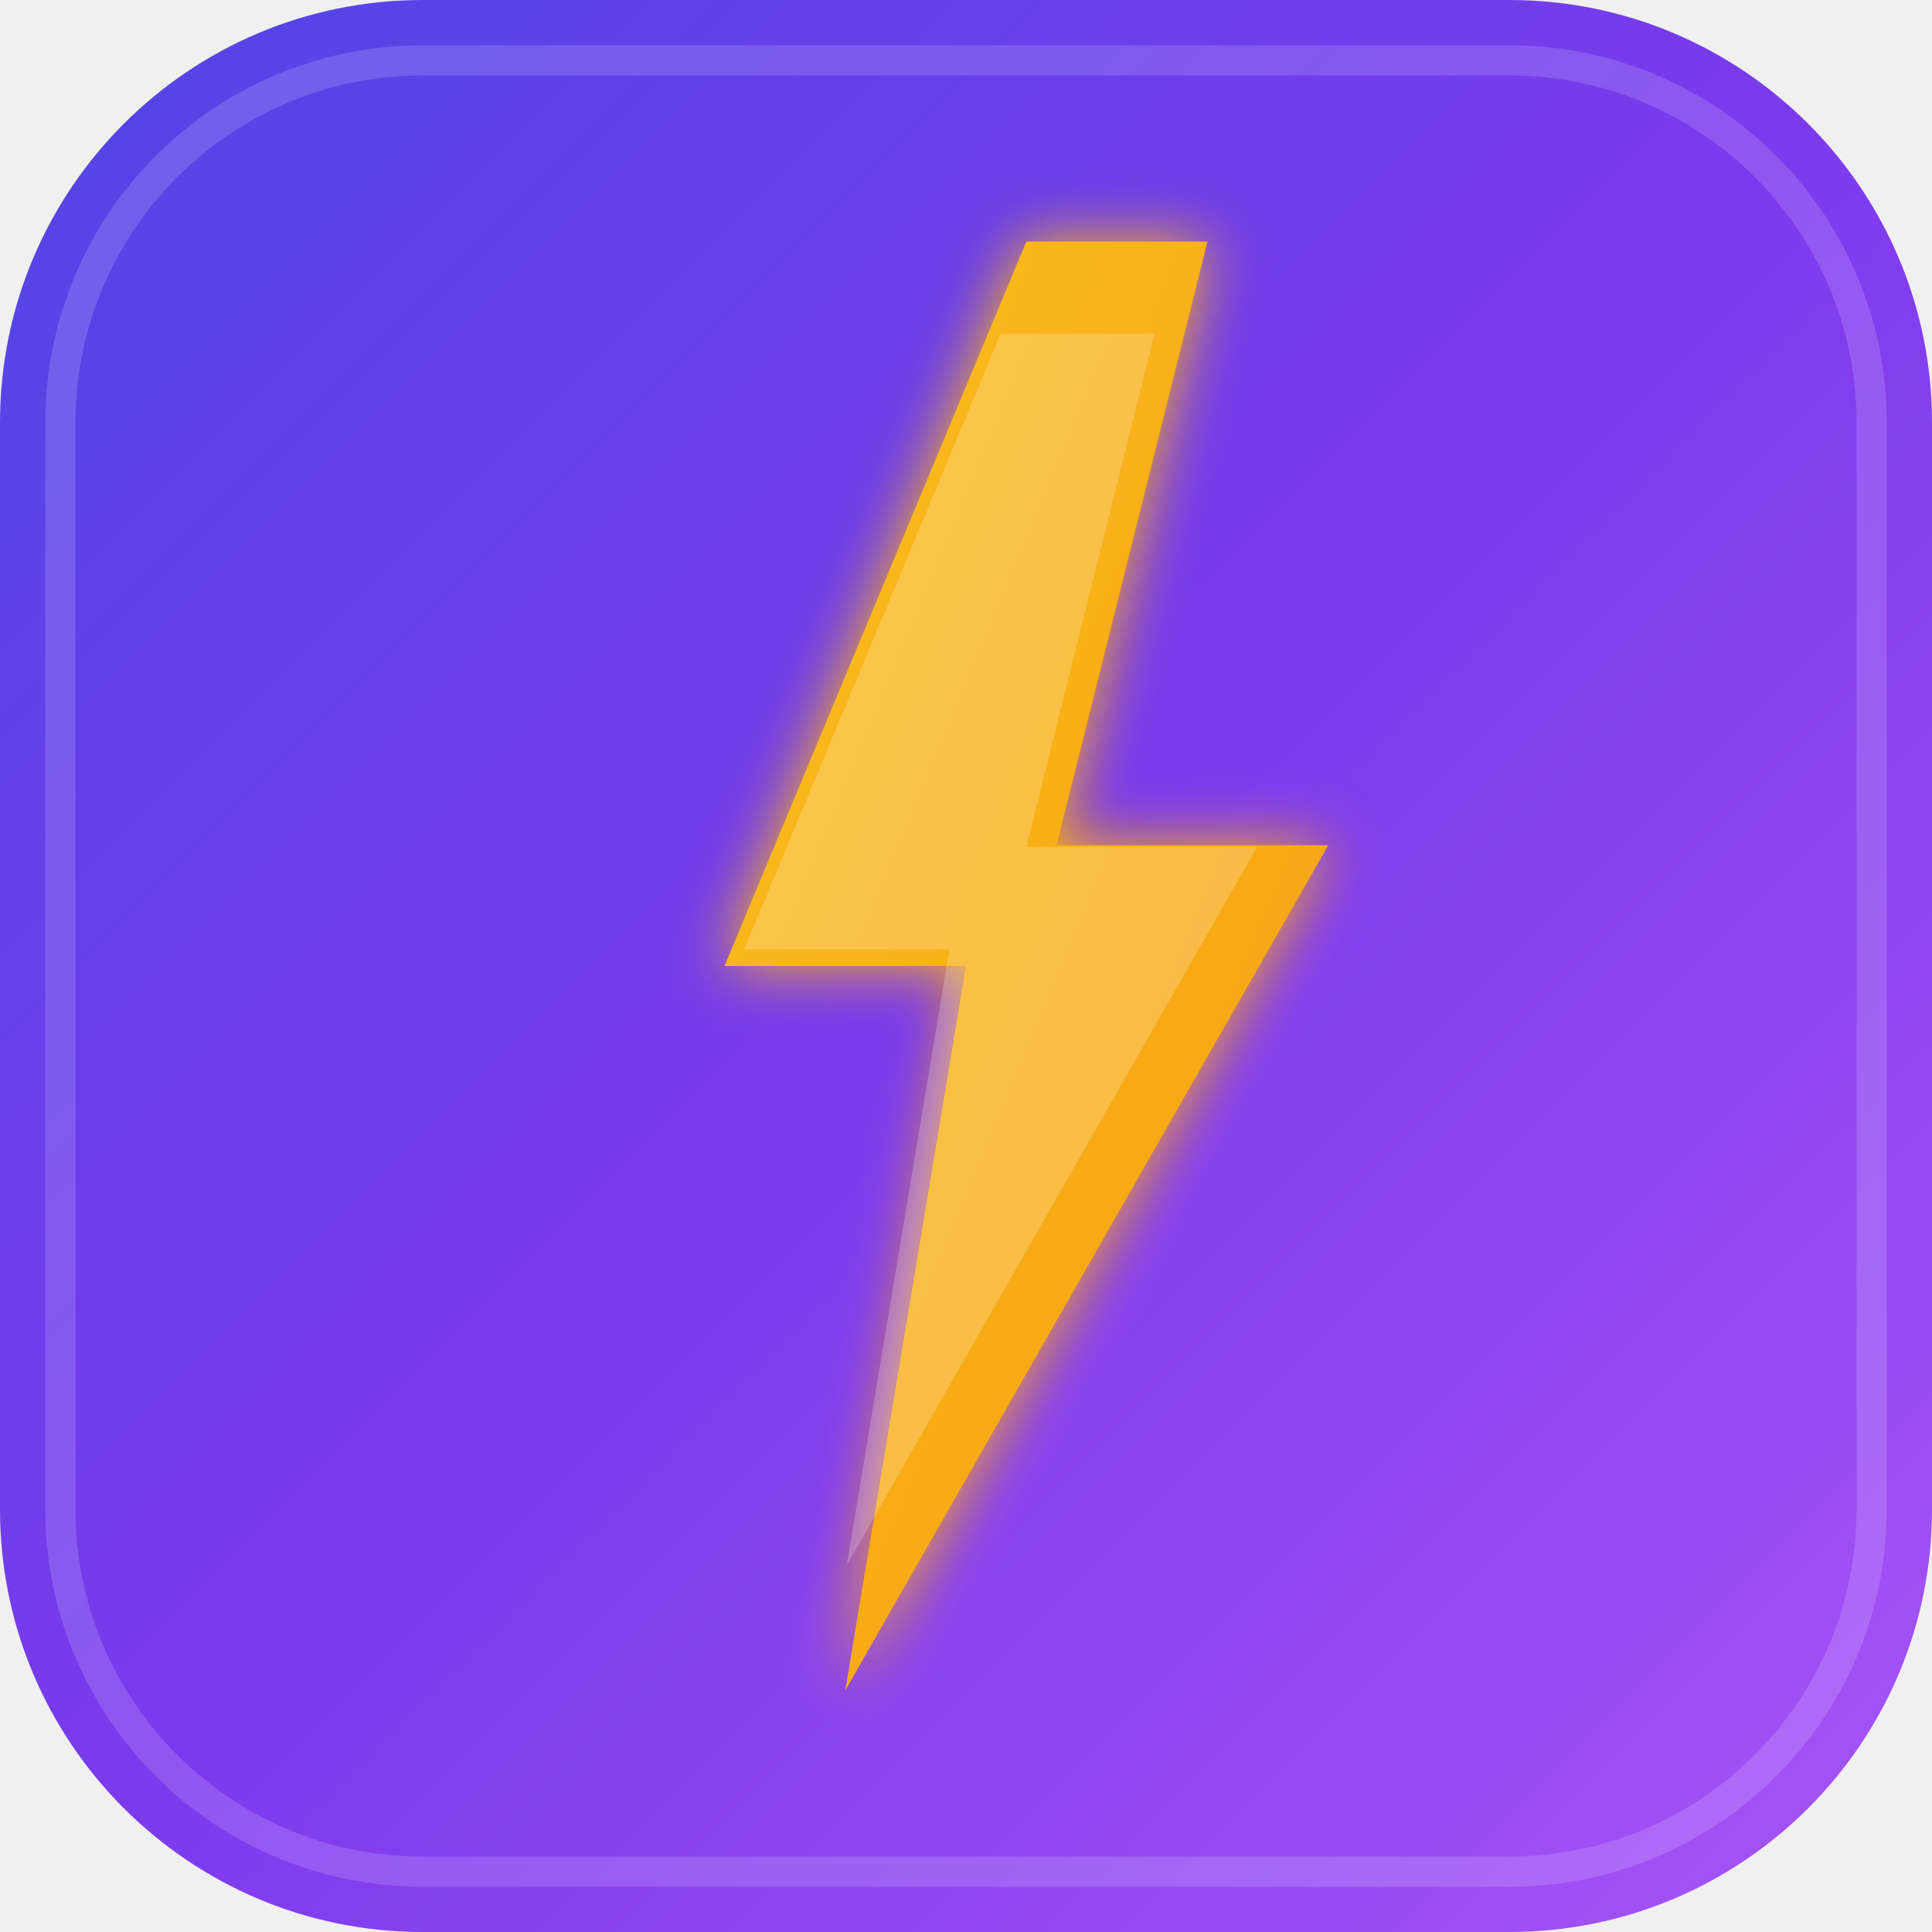
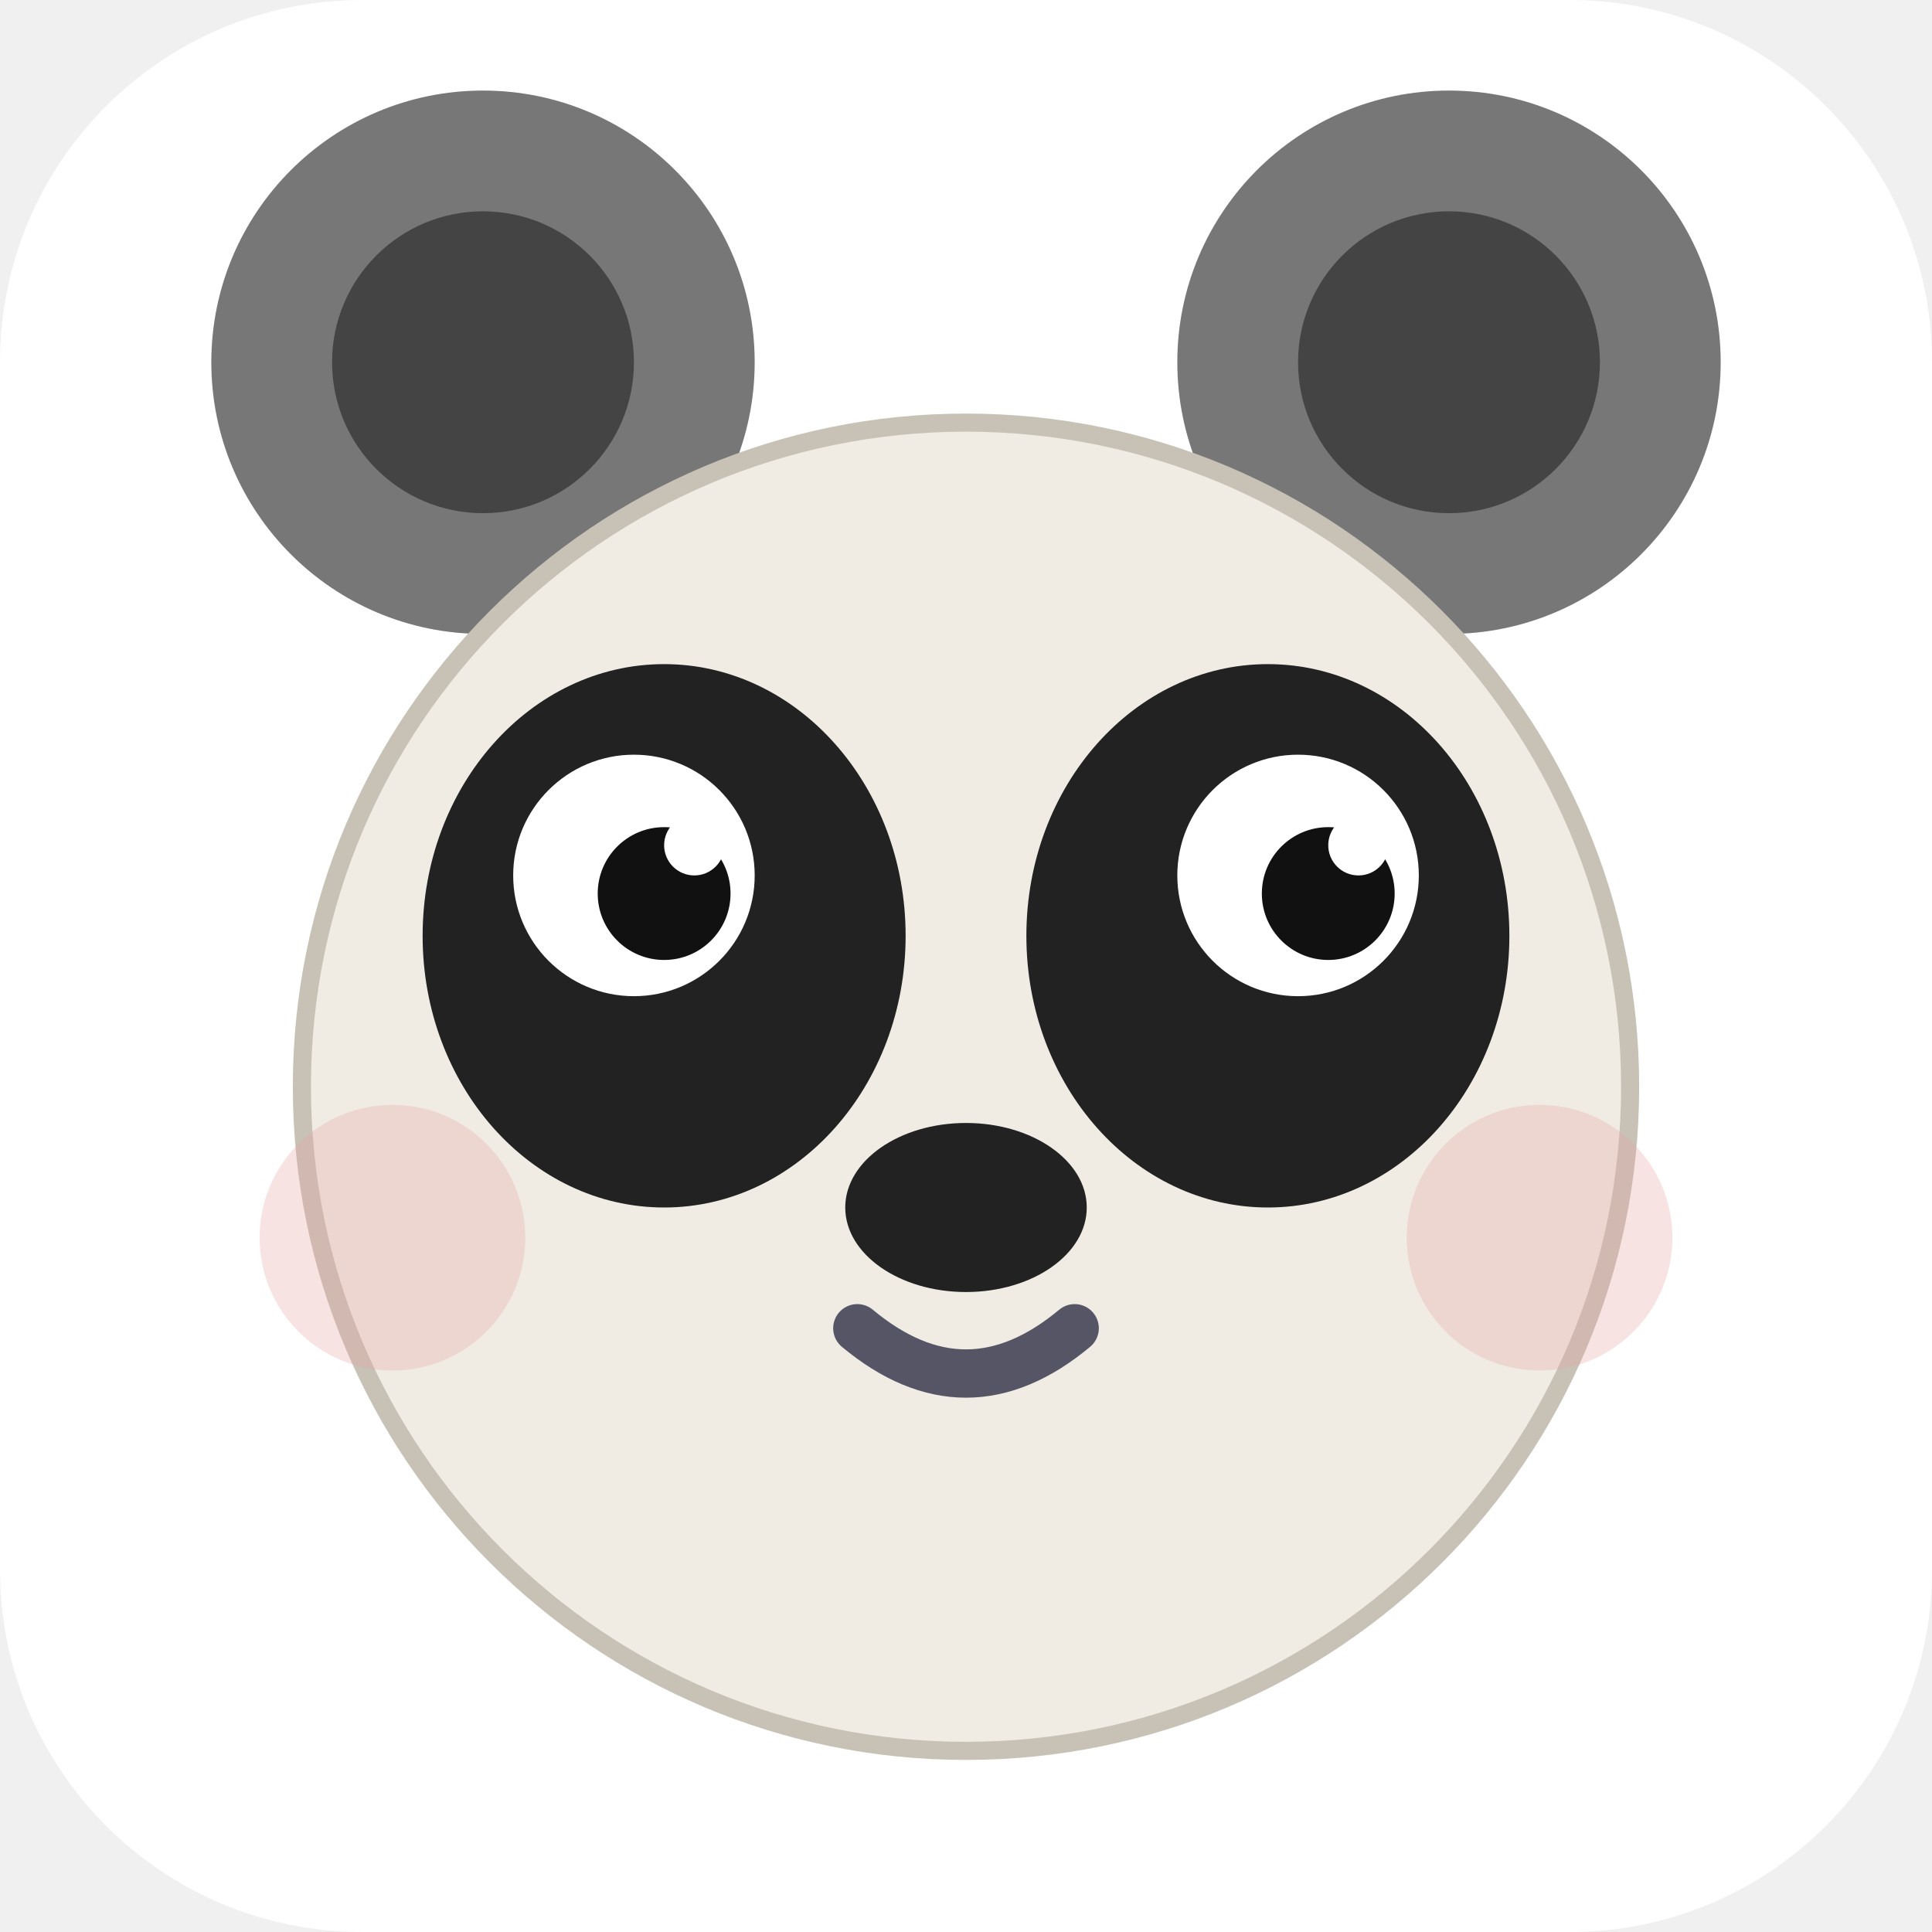
- <svg xmlns="http://www.w3.org/2000/svg" viewBox="0 0 64 64">
-   <defs>
-     <linearGradient id="bg" x1="0%" y1="0%" x2="100%" y2="100%">
-       <stop offset="0%" stop-color="#4f46e5" />
-       <stop offset="50%" stop-color="#7c3aed" />
-       <stop offset="100%" stop-color="#a855f7" />
-     </linearGradient>
-     <linearGradient id="bolt" x1="0%" y1="0%" x2="100%" y2="100%">
-       <stop offset="0%" stop-color="#fbbf24" />
-       <stop offset="100%" stop-color="#f59e0b" />
-     </linearGradient>
-     <filter id="glow">
-       <feGaussianBlur stdDeviation="1" result="blur" />
-       <feComposite in="SourceGraphic" in2="blur" operator="over" />
-     </filter>
-   </defs>
-   <rect width="64" height="64" rx="14" fill="url(#bg)" />
-   <rect x="2" y="2" width="60" height="60" rx="12" fill="none" stroke="rgba(255,255,255,0.15)" stroke-width="1" />
-   <path d="M34 8 L24 32 L32 32 L28 56 L44 28 L35 28 L40 8 Z" fill="url(#bolt)" filter="url(#glow)" />
-   <path d="M34 8 L24 32 L32 32 L28 56 L44 28 L35 28 L40 8 Z" fill="rgba(255,255,255,0.2)" transform="scale(0.85) translate(5,5)" />
+ <svg xmlns="http://www.w3.org/2000/svg" viewBox="0 0 32 32">
+   <rect width="32" height="32" rx="6" fill="#ffffff" />
+   <circle cx="8" cy="6" r="4.5" fill="#777" />
+   <circle cx="24" cy="6" r="4.5" fill="#777" />
+   <circle cx="8" cy="6" r="2.5" fill="#444" />
+   <circle cx="24" cy="6" r="2.5" fill="#444" />
+   <circle cx="16" cy="18" r="11" fill="#f0ece4" stroke="#c8c2b6" stroke-width="0.3" />
+   <ellipse cx="11" cy="15.5" rx="4" ry="4.5" fill="#222" />
+   <ellipse cx="21" cy="15.5" rx="4" ry="4.5" fill="#222" />
+   <circle cx="10.5" cy="14.5" r="2" fill="#fff" />
+   <circle cx="21.5" cy="14.5" r="2" fill="#fff" />
+   <circle cx="11" cy="14.8" r="1.1" fill="#111" />
+   <circle cx="22" cy="14.8" r="1.1" fill="#111" />
+   <circle cx="11.5" cy="14" r="0.5" fill="#fff" />
+   <circle cx="22.5" cy="14" r="0.5" fill="#fff" />
+   <ellipse cx="16" cy="20" rx="2" ry="1.4" fill="#222" />
+   <path d="M14.2 22 Q16 23.5 17.8 22" fill="none" stroke="#556" stroke-width="0.8" stroke-linecap="round" />
+   <circle cx="6.5" cy="20.5" r="2.2" fill="#e8a0a0" opacity="0.3" />
+   <circle cx="25.5" cy="20.5" r="2.2" fill="#e8a0a0" opacity="0.3" />
</svg>
